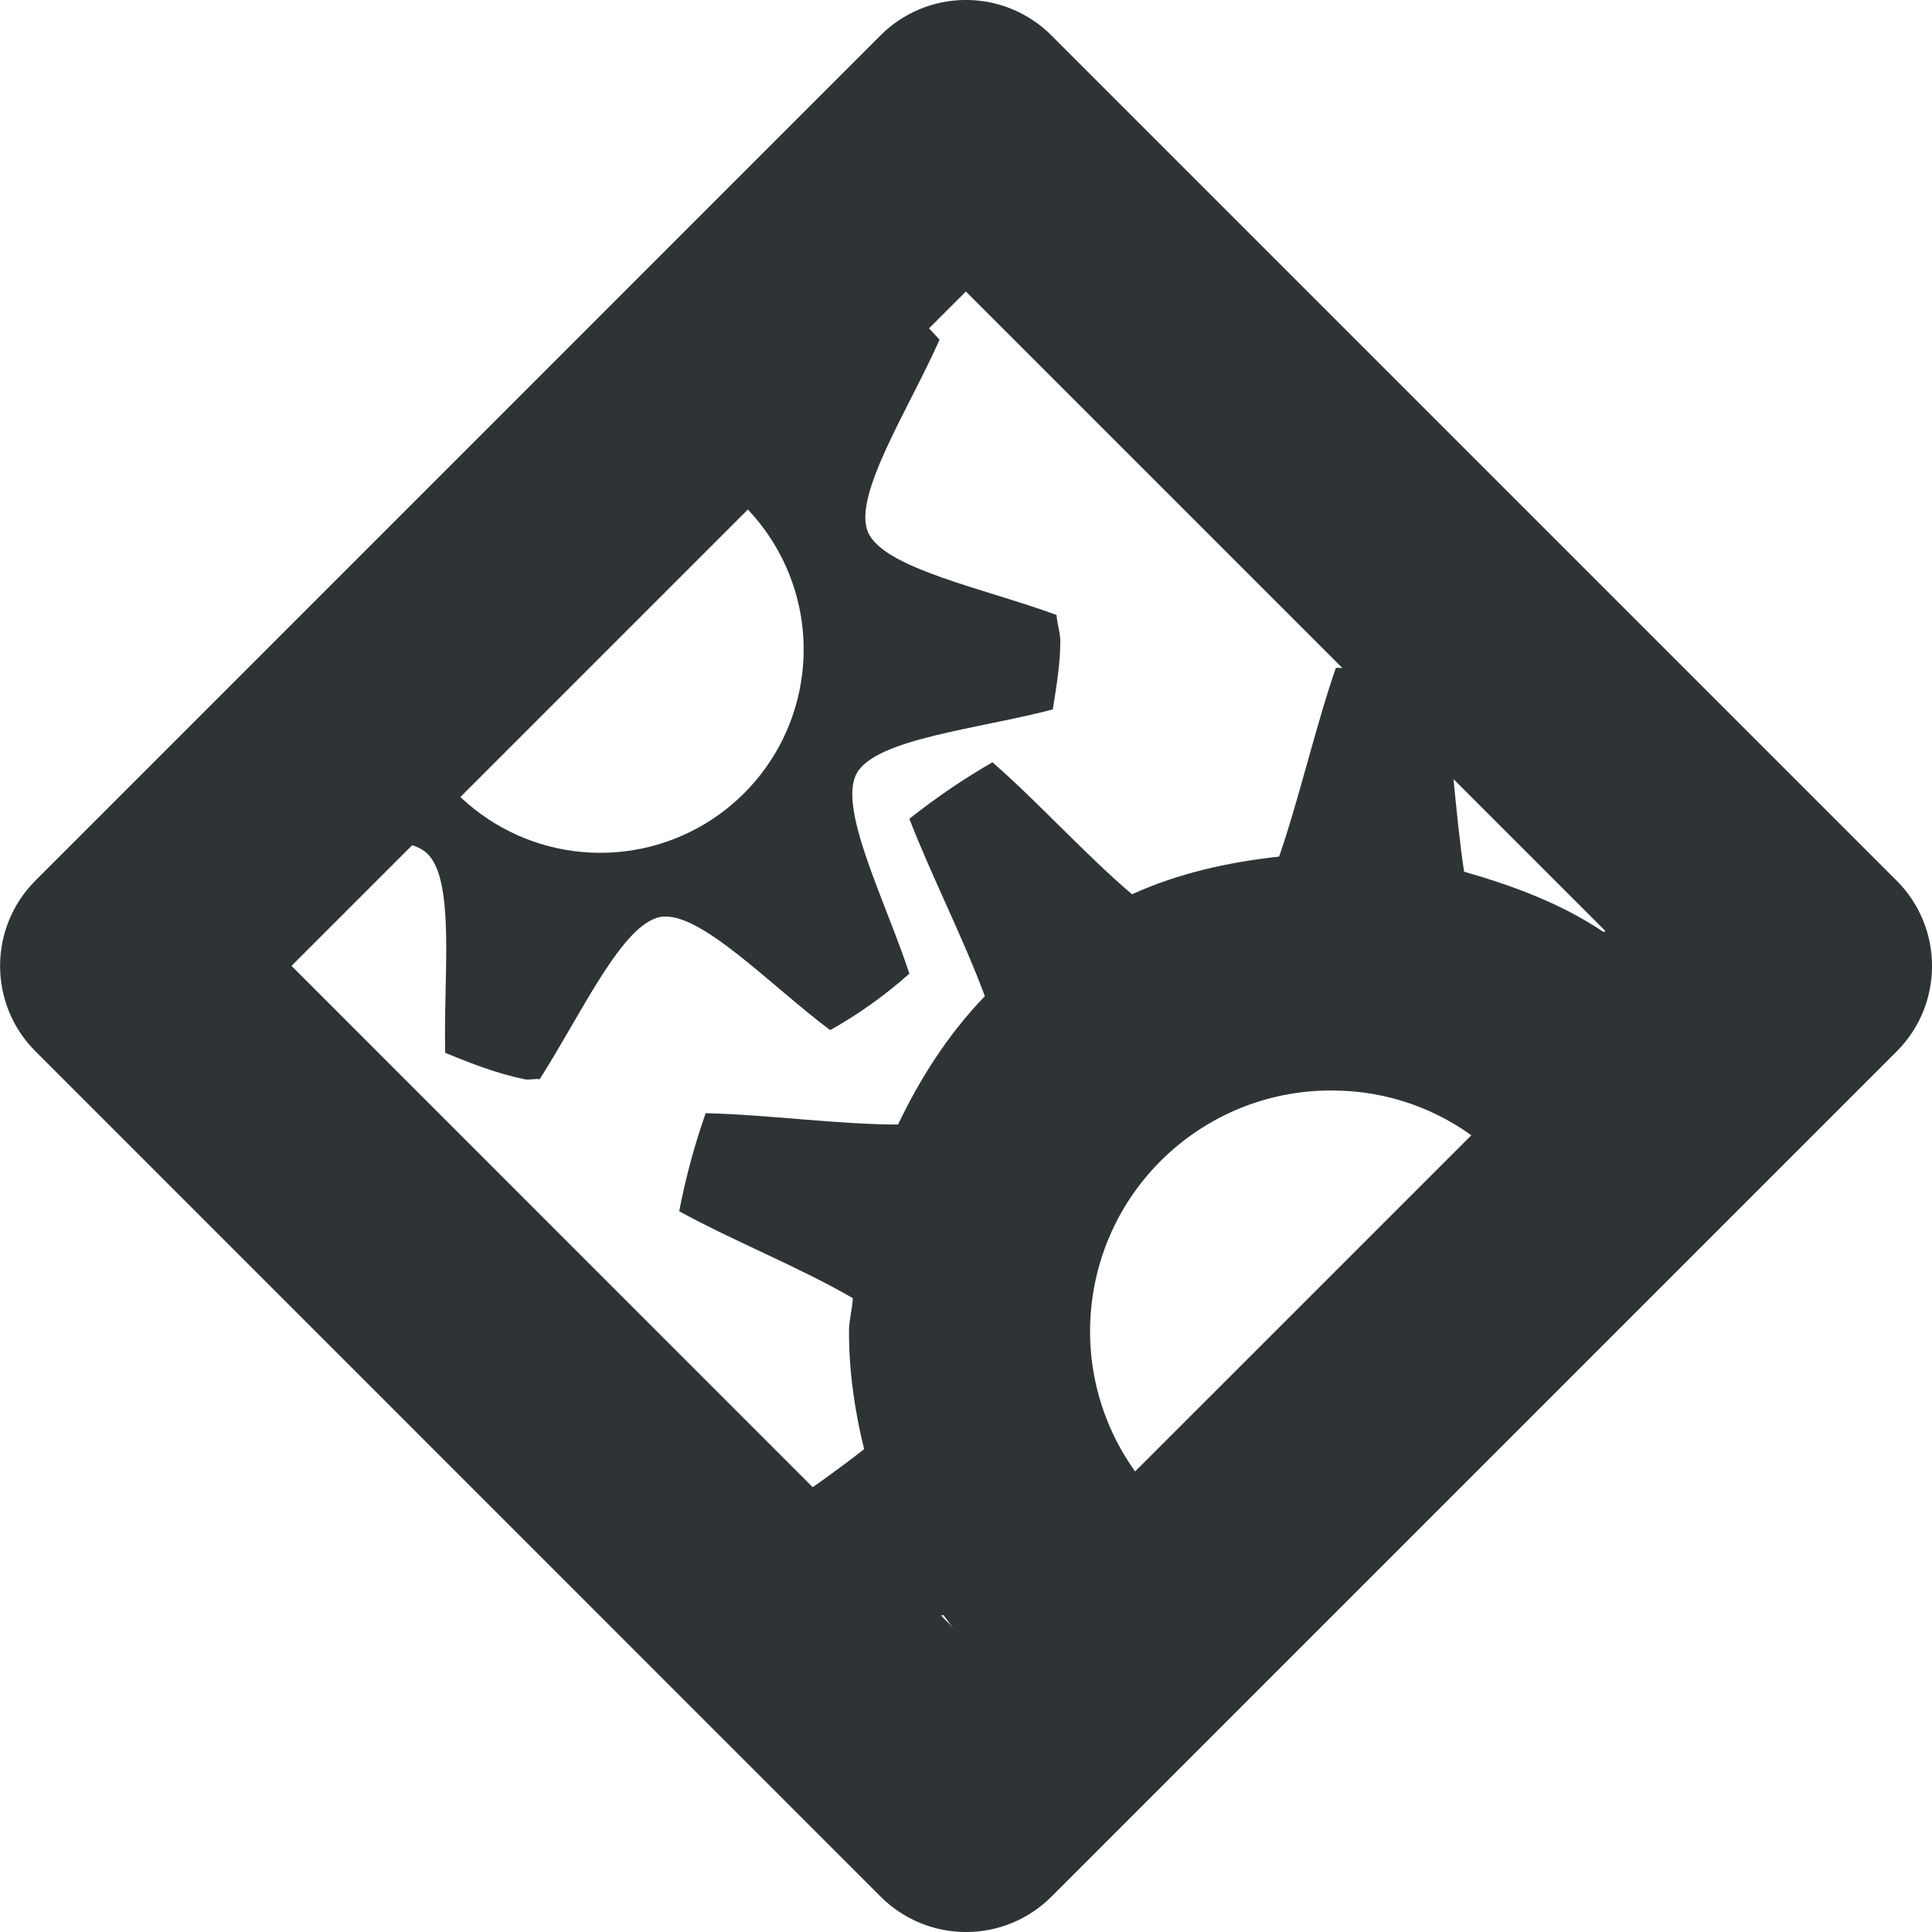
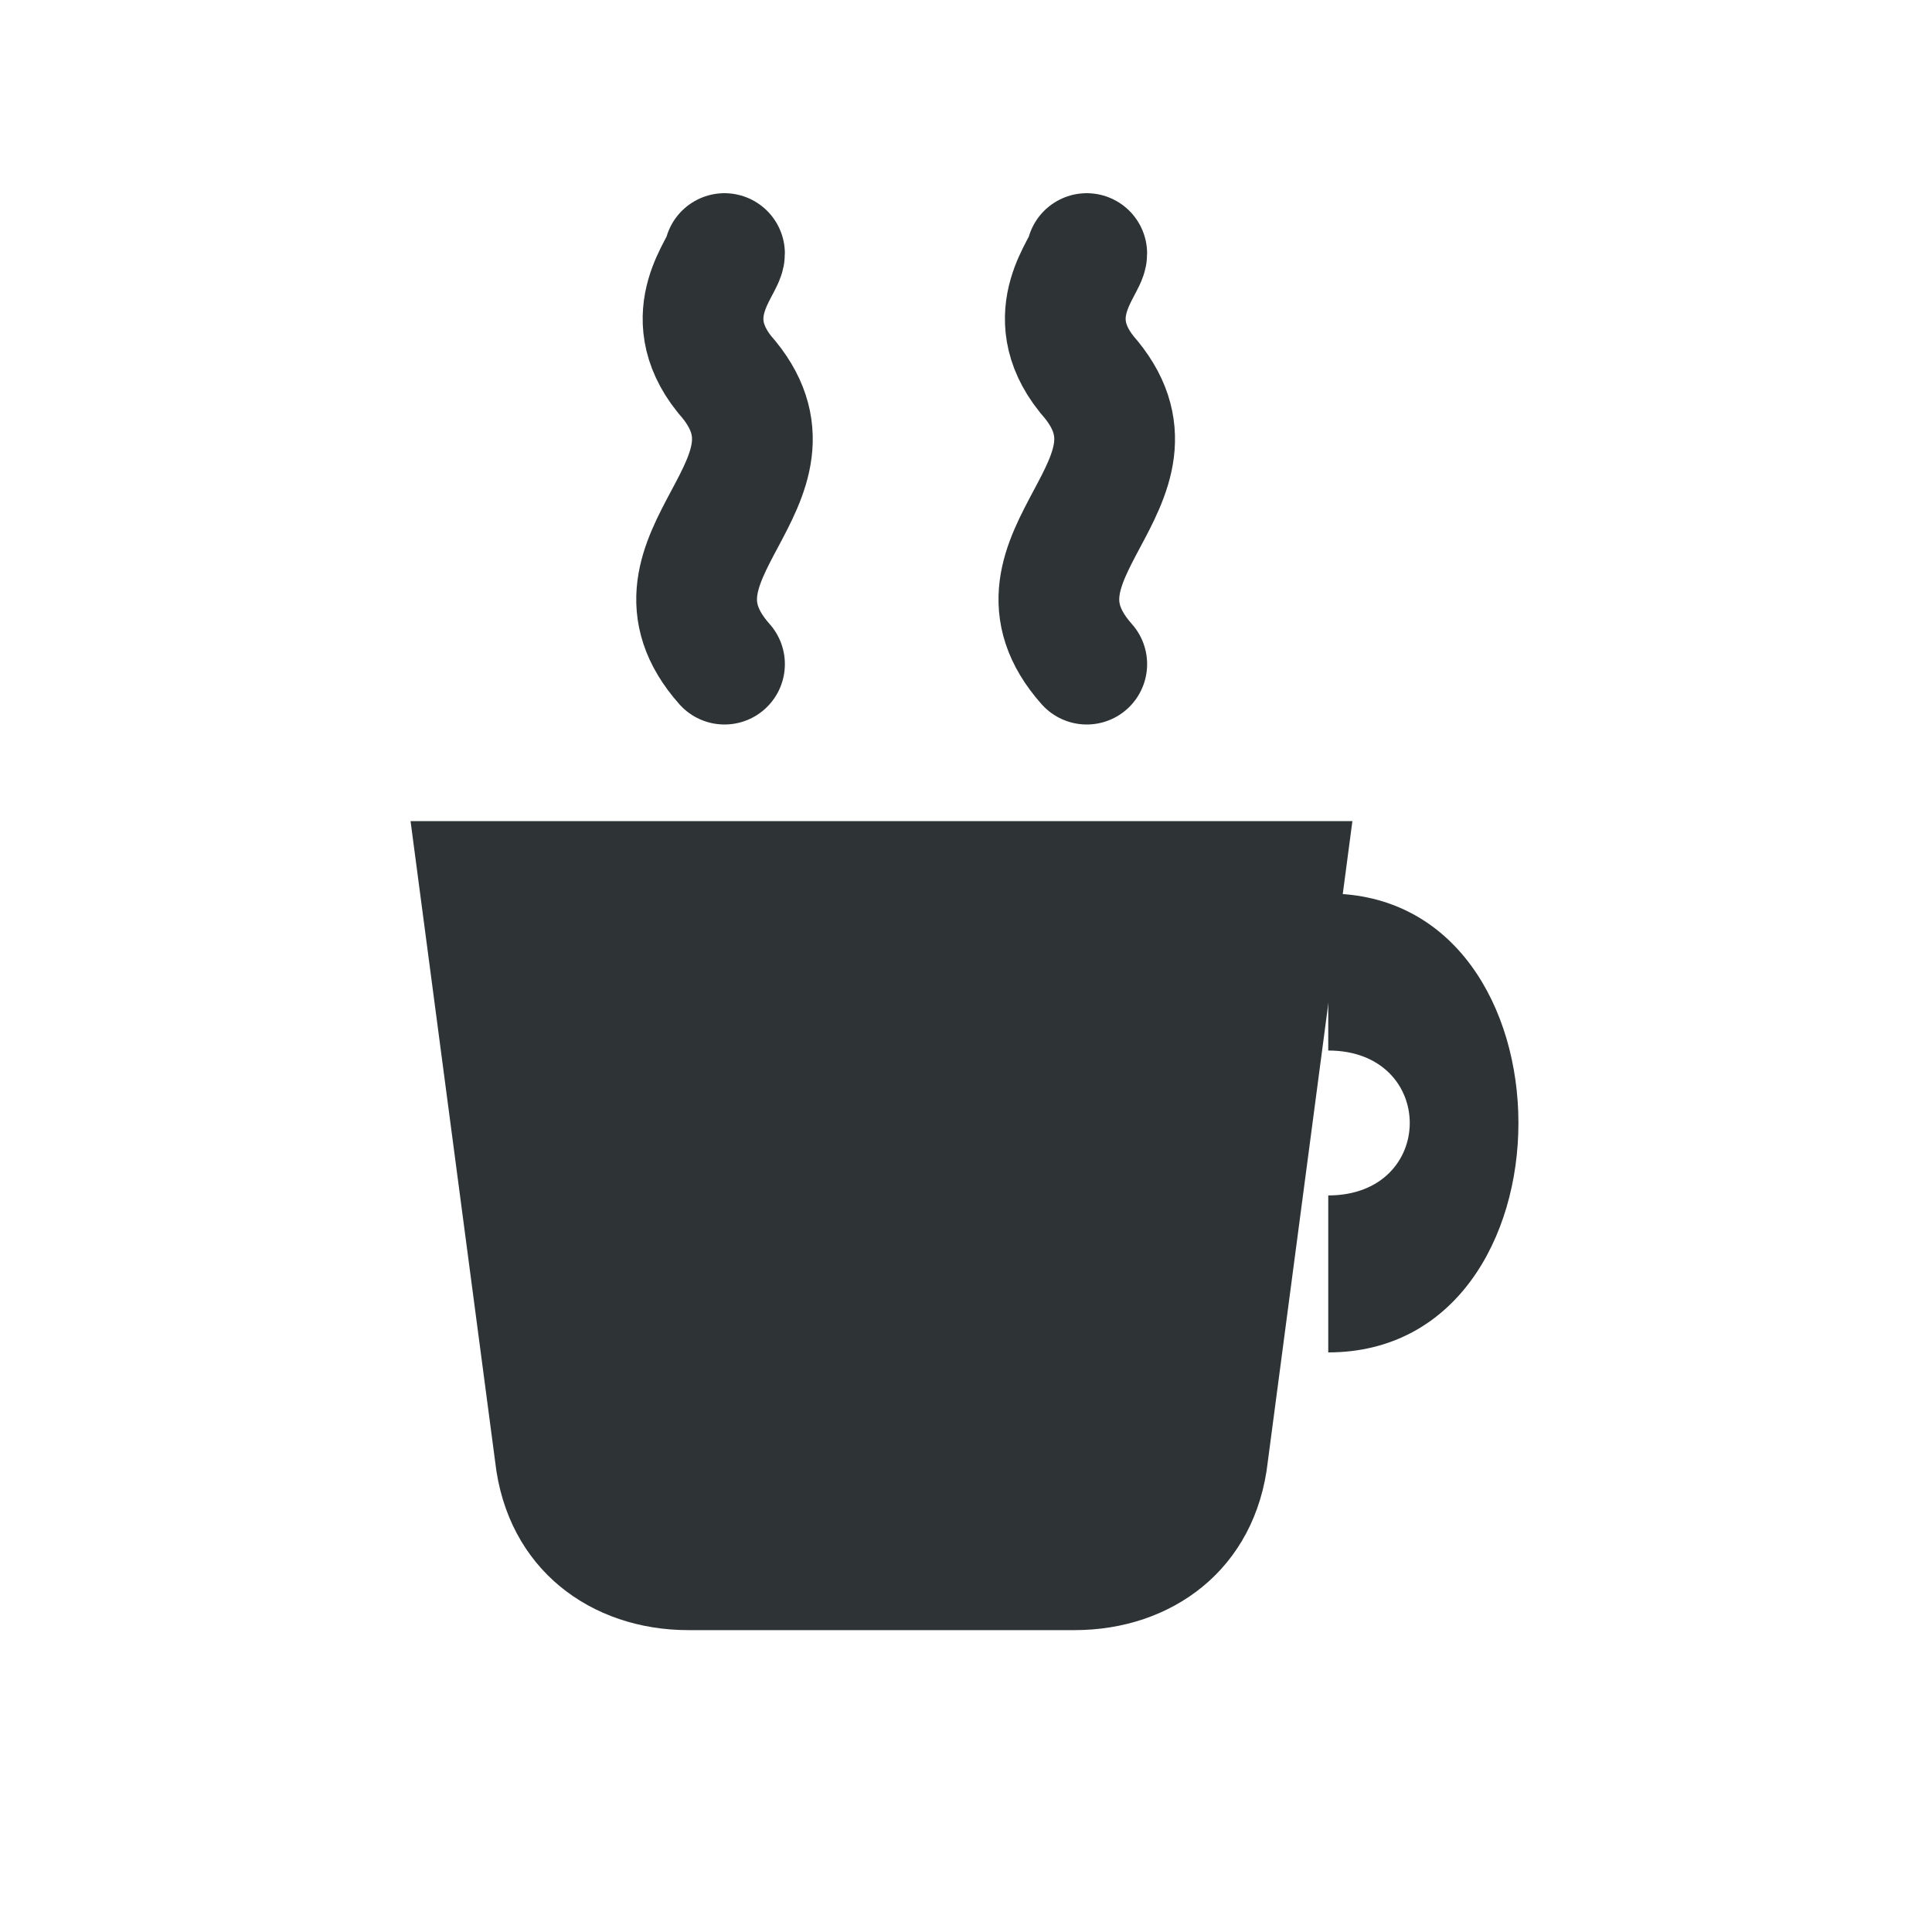
- <svg xmlns="http://www.w3.org/2000/svg" width="16" height="16">
-   <g color="#000" fill="#2e3436">
-     <path d="M7.188 2.281c-.094.056-.192.125-.29.19L5.566 3.803a1.684 1.684 0 11-2.17 2.17L2.332 7.037c.506-.069 1.017-.136 1.2.026.242.214.139 1.031.155 1.656.213.088.427.171.657.219.04.008.085-.007.125 0 .337-.525.683-1.288 1-1.344.322-.057.905.562 1.406.937a3.67 3.67 0 00.656-.468c-.195-.595-.594-1.369-.437-1.657.158-.29 1.019-.37 1.625-.531.028-.183.062-.371.062-.562 0-.075-.027-.146-.031-.22-.587-.217-1.435-.385-1.562-.687-.128-.302.34-1.021.593-1.593a3.722 3.722 0 00-.593-.532zm3.875 3.25c-.165.475-.305 1.086-.47 1.563-.43.047-.84.14-1.218.312-.38-.322-.787-.773-1.156-1.093a5.562 5.562 0 00-.688.468c.177.46.453 1.001.625 1.469-.298.309-.531.67-.719 1.063-.494 0-1.102-.084-1.593-.094a5.68 5.68 0 00-.219.812c.435.24 1.006.468 1.438.72-.006.093-.032.185-.032.28 0 .333.049.66.125.97-.382.304-.898.63-1.28.937.015.044.04.083.058.127l.613.613c.417-.1.868-.223 1.266-.303.248.343.532.626.875.875-.027.135-.068.283-.104.428.174-.063.34-.155.482-.297l1.432-1.432a1.994 1.994 0 01.533-3.918c.919 0 1.684.623 1.918 1.467l1.338-1.338c.06-.06.11-.124.156-.191-.035-.062-.06-.13-.1-.188.096-.152.205-.31.315-.47.017-.348-.1-.7-.37-.971l-.177-.176c-.28.192-.561.387-.83.555-.345-.233-.746-.383-1.156-.5-.077-.507-.107-1.132-.187-1.625a5.44 5.44 0 00-.875-.063zm-9.247.608c-.087.068-.173.138-.254.205l.014.035z" style="marker:none" overflow="visible" />
-     <path d="M8.707.293a1 1 0 00-1.415 0l-6.999 7a1 1 0 000 1.413l7 7.001a1 1 0 001.415 0l7-7a1 1 0 000-1.413zm-.708 2.121l5.587 5.587L8 13.586 2.414 7.999z" style="line-height:normal;font-variant-ligatures:normal;font-variant-position:normal;font-variant-caps:normal;font-variant-numeric:normal;font-variant-alternates:normal;font-feature-settings:normal;text-indent:0;text-align:start;text-decoration-line:none;text-decoration-style:solid;text-decoration-color:#000;text-transform:none;text-orientation:mixed;shape-padding:0;isolation:auto;mix-blend-mode:normal;marker:none" font-weight="400" font-family="sans-serif" overflow="visible" />
+ <svg xmlns="http://www.w3.org/2000/svg" width="16" height="16" viewBox="0 0 16 16">
+   <g fill="#2e3436">
+     <g fill="none" stroke="#2e3436" stroke-width="1" stroke-linecap="round">
+       <path d="M6 5.5 C5.2 4.6 6.8 4 6 3.1 C5.6 2.6 6 2.2 6 2.1" />
+       <path d="M9 5.5 C8.2 4.6 9.8 4 9 3.1 C8.6 2.6 9 2.2 9 2.1" />
+     </g>
+     <path d="M11 7.4 C13.1 7.4 13.1 11.2 11 11.2 L11 9.9 C11.9 9.9 11.9 8.7 11 8.7 Z" />
+     <path d="M3.4 6.8 L11.2 6.8 L10.5 12.1 C10.4 13 9.7 13.5 8.9 13.5 L5.7 13.5 C4.9 13.5 4.2 13 4.1 12.1 Z" />
  </g>
</svg>
